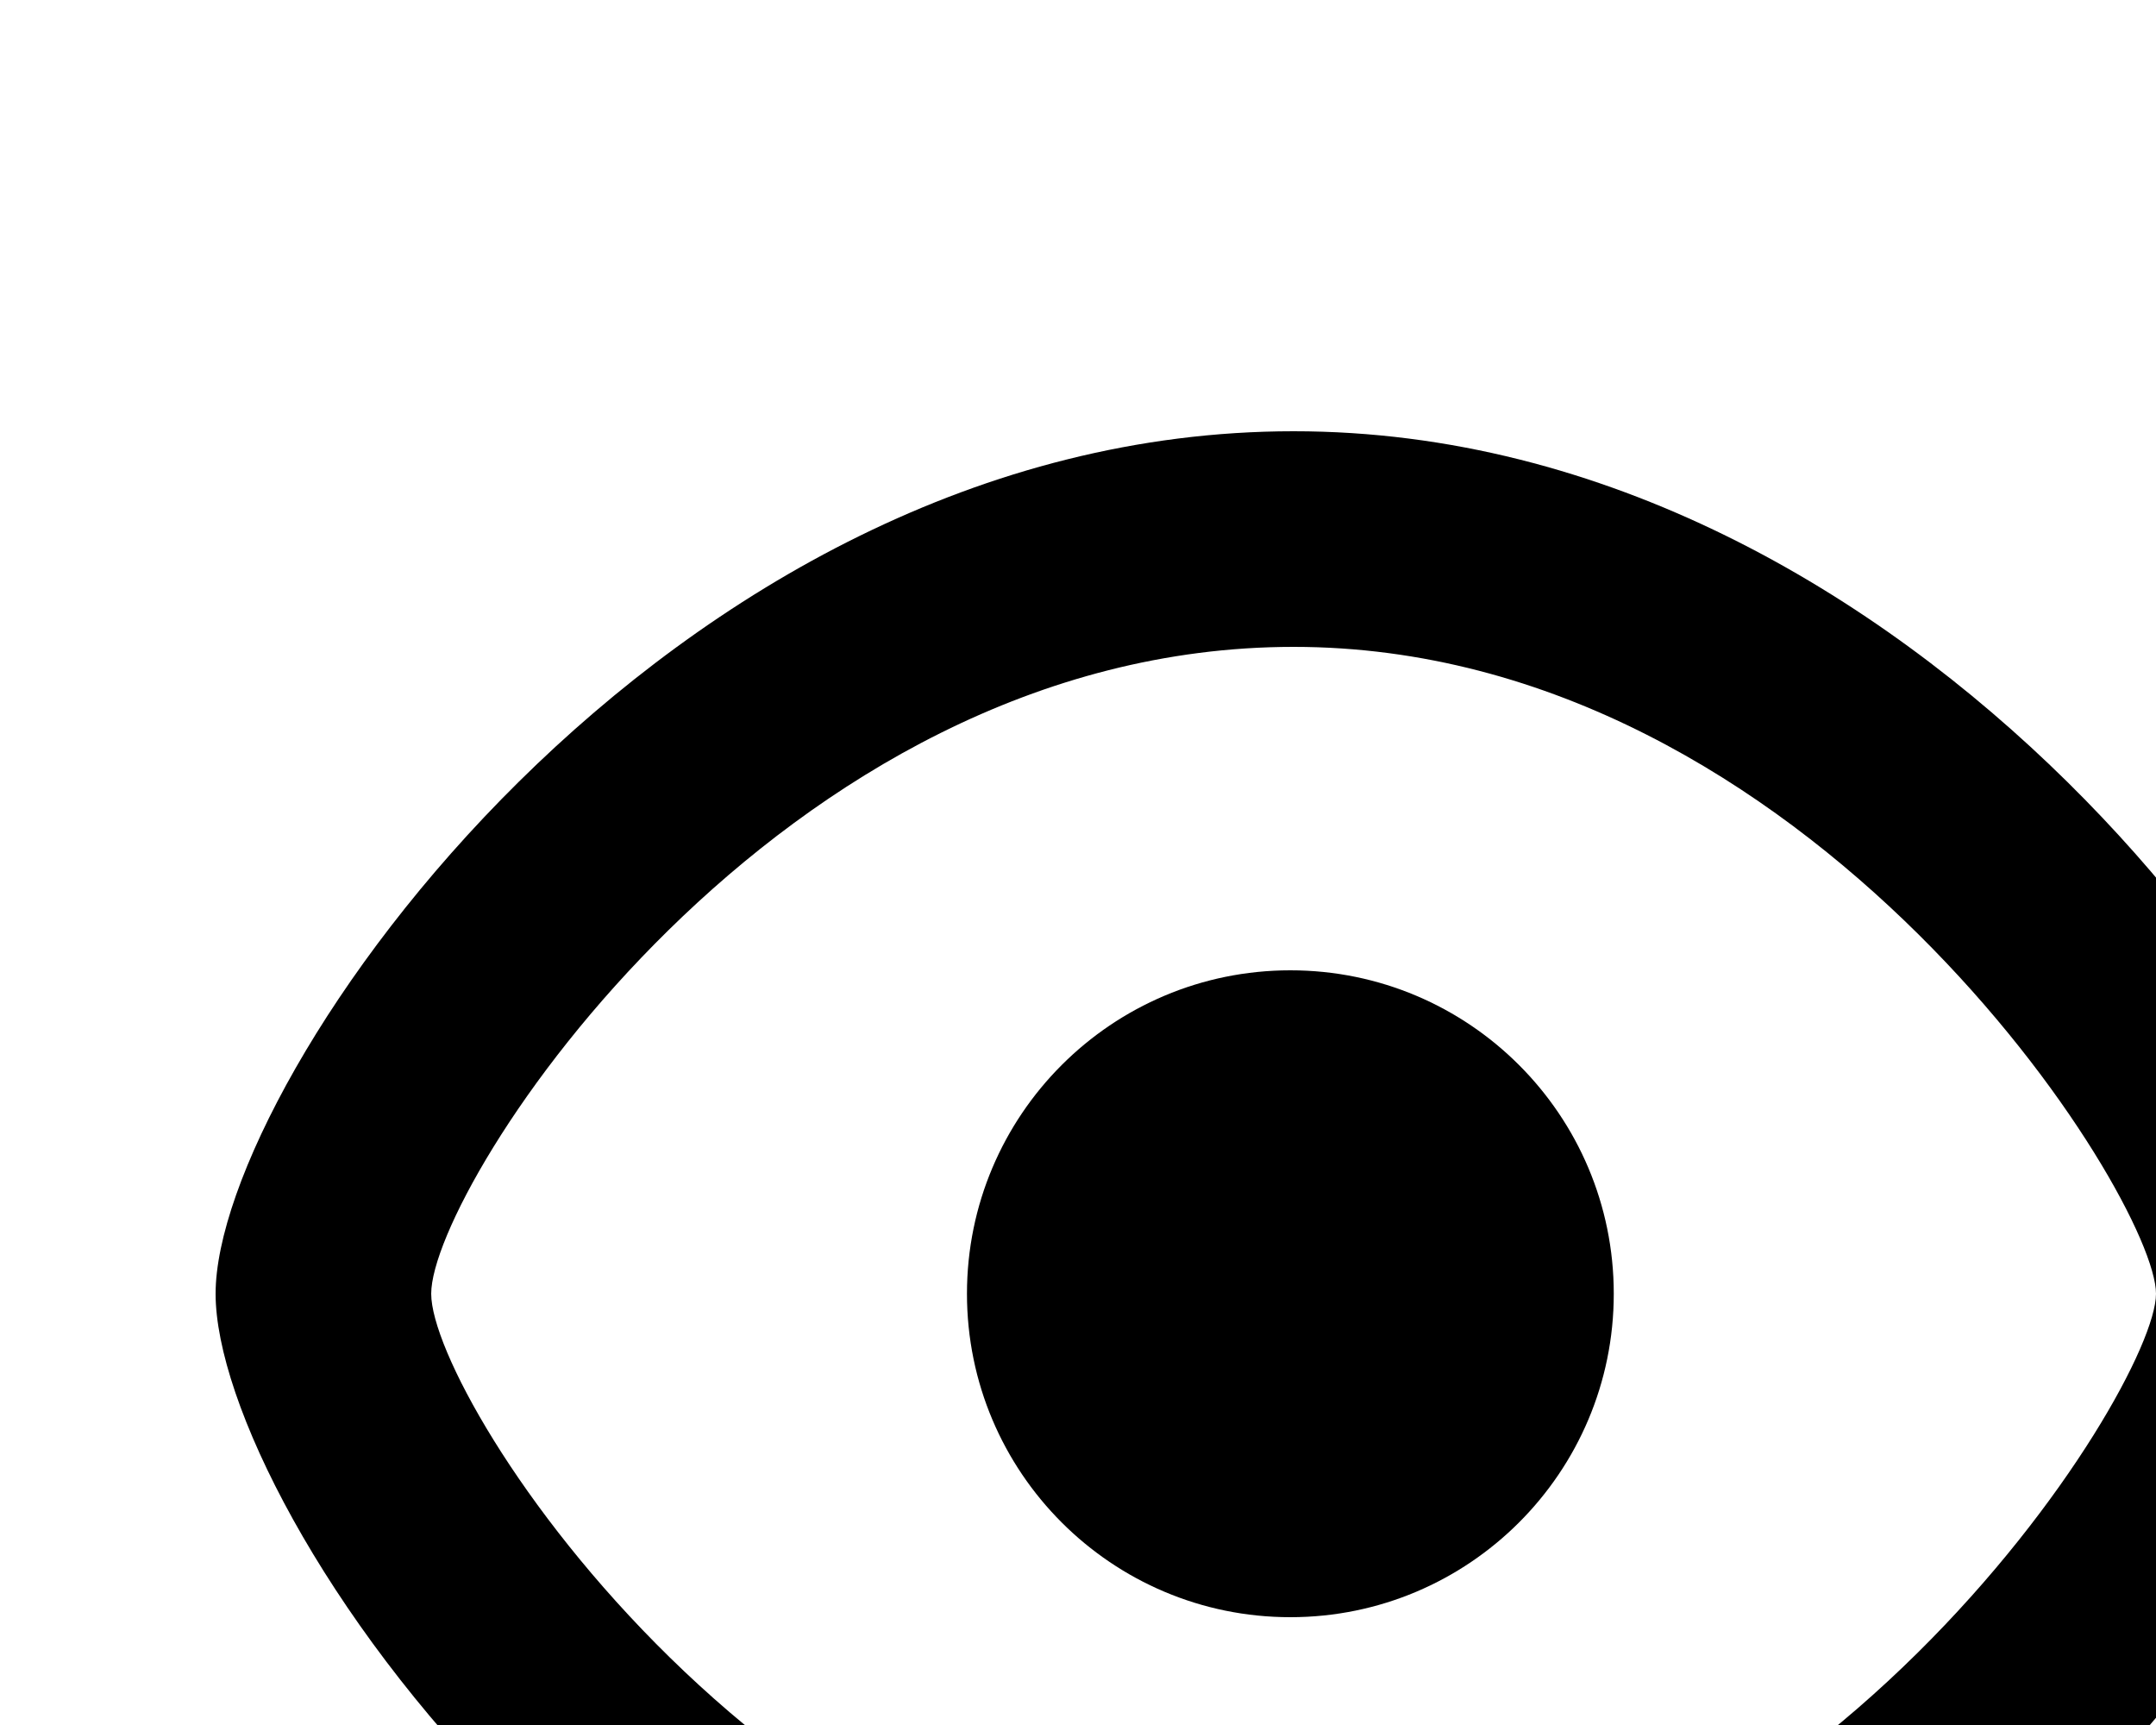
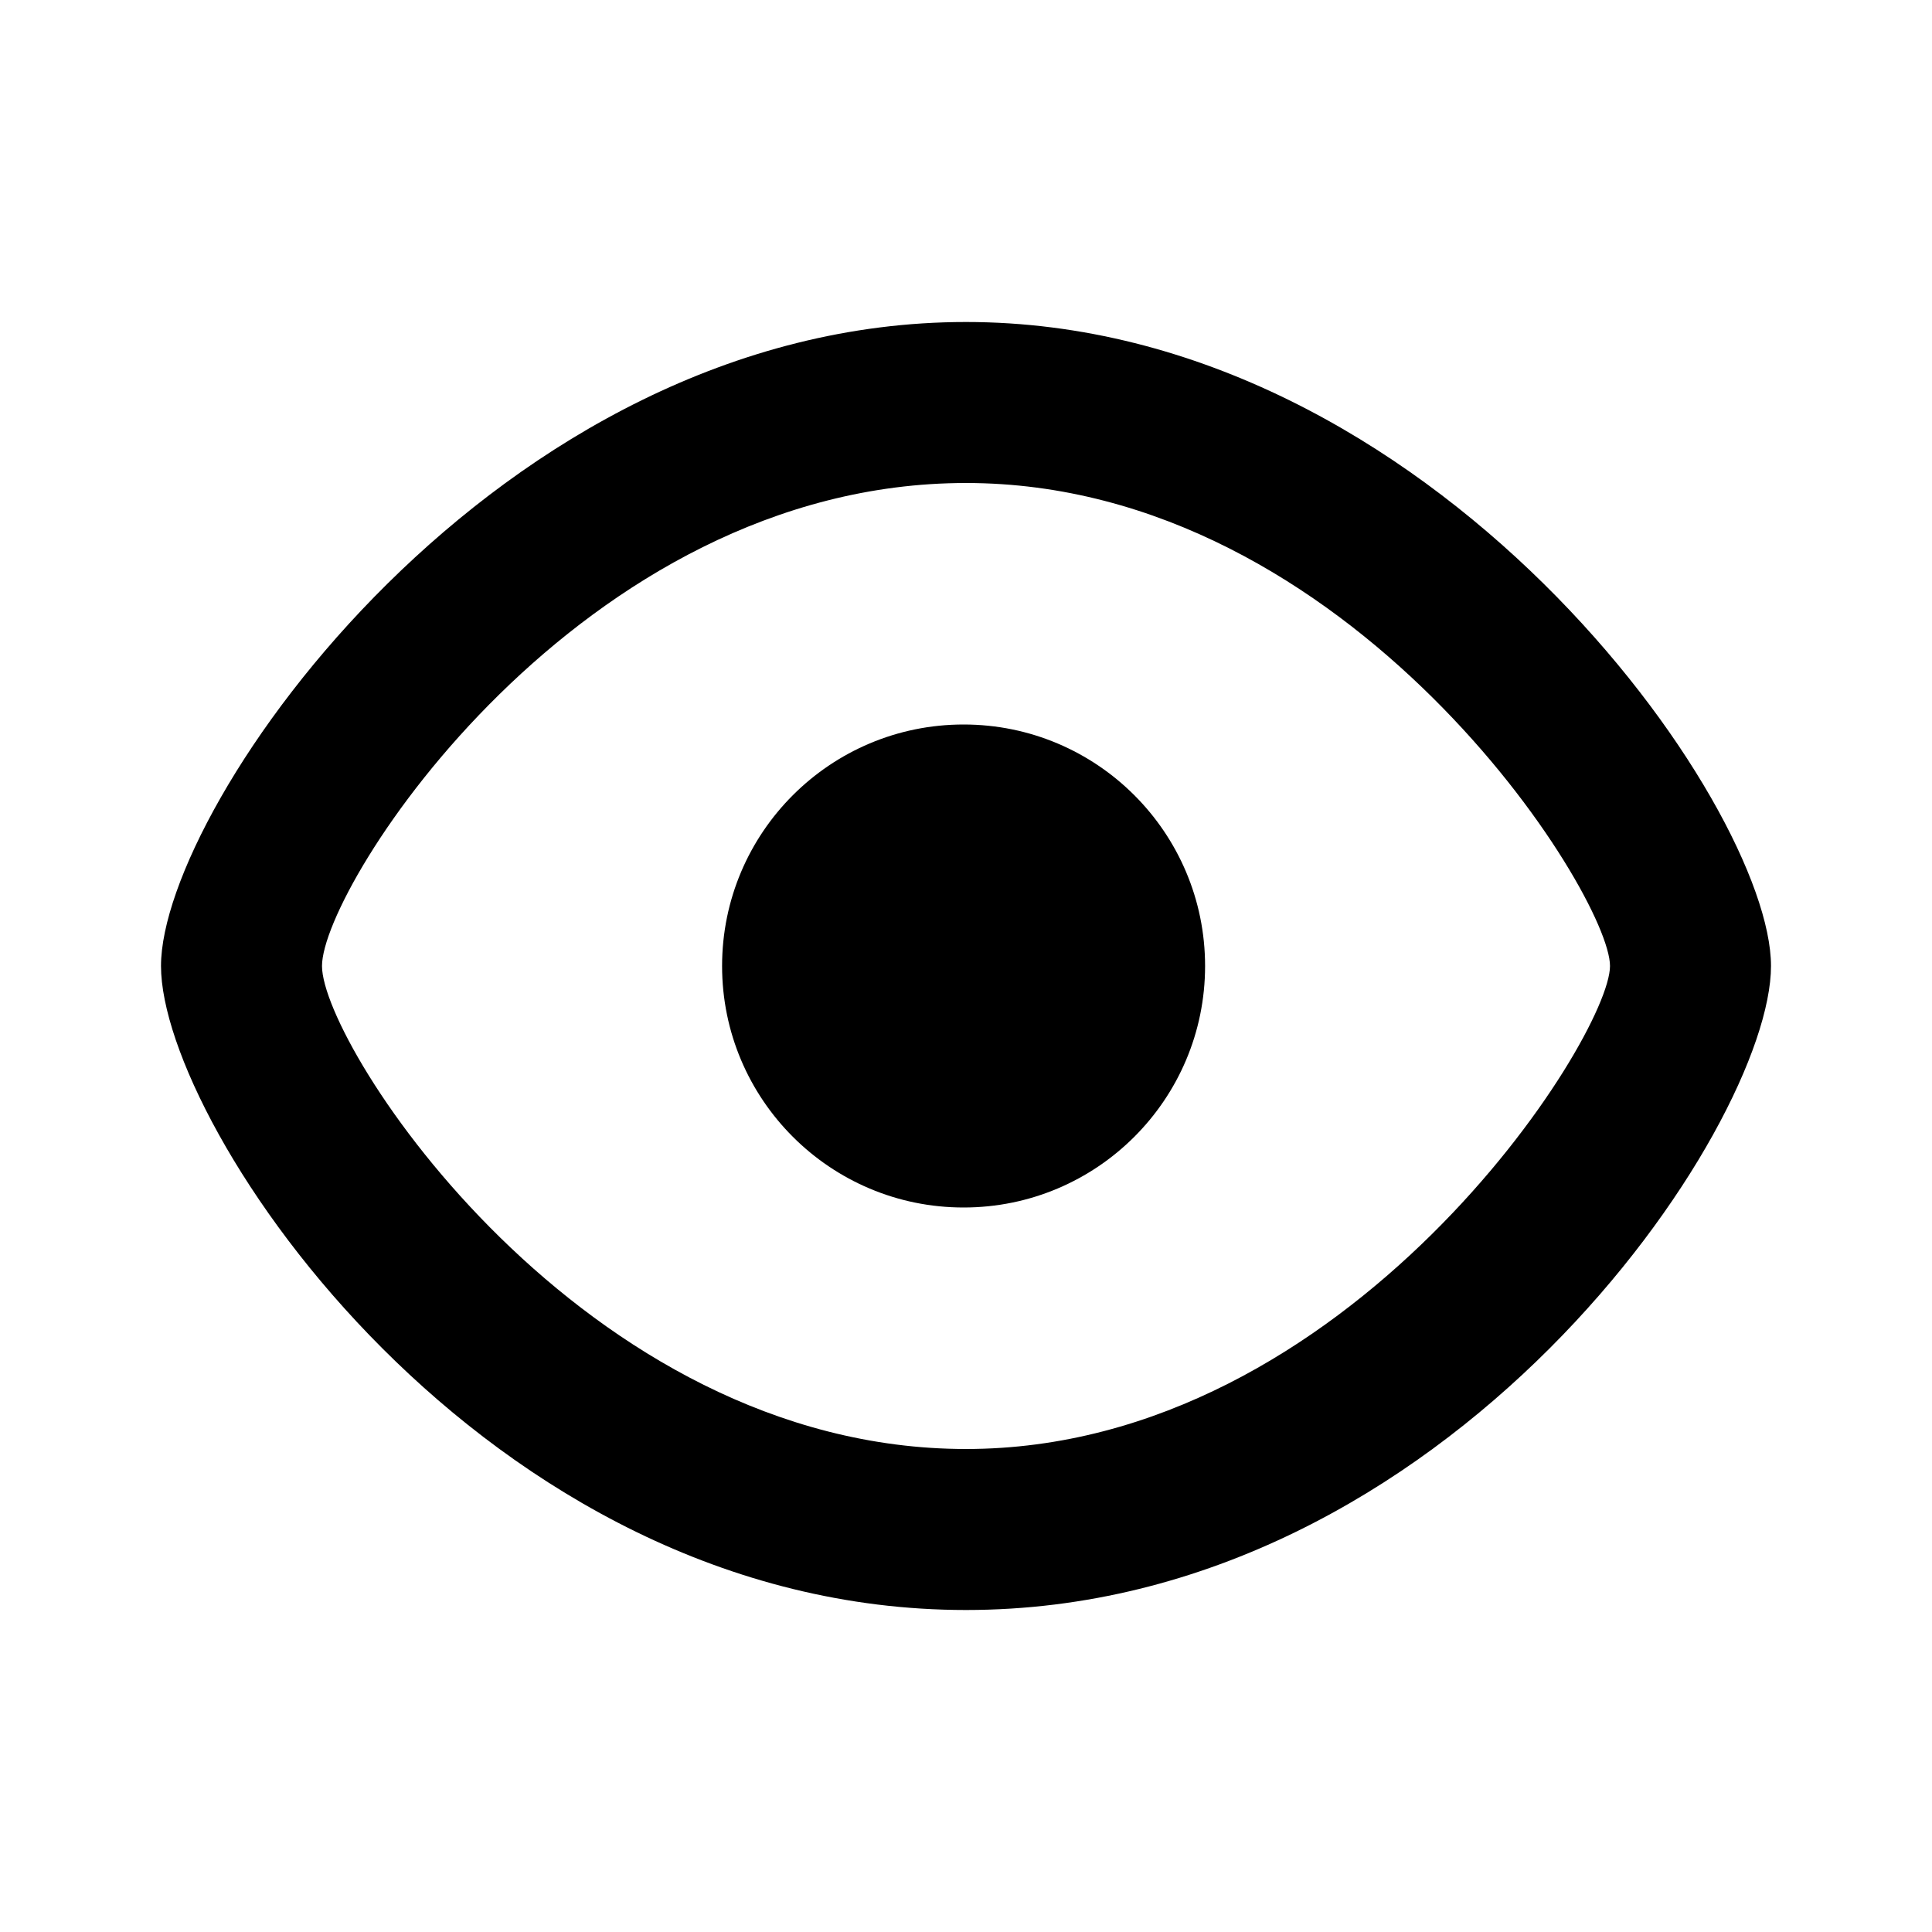
- <svg xmlns="http://www.w3.org/2000/svg" viewbox="0 0 24 24">
+ <svg xmlns="http://www.w3.org/2000/svg" viewBox="0 0 24 24">
  <g class="icon__shape" fill="currentColor" fill-rule="nonzero" transform="translate(2 4)">
    <path d="M10 0C4.17 0 0 6 0 8s4 8 10 8 10-6 10-8-4.2-8-10-8zm0 14c-4.76 0-8-5-8-6s3.21-6 8-6 8 5.11 8 6c0 .89-3.24 6-8 6z" />
    <circle cx="9.97" cy="8" r="3" />
  </g>
</svg>
